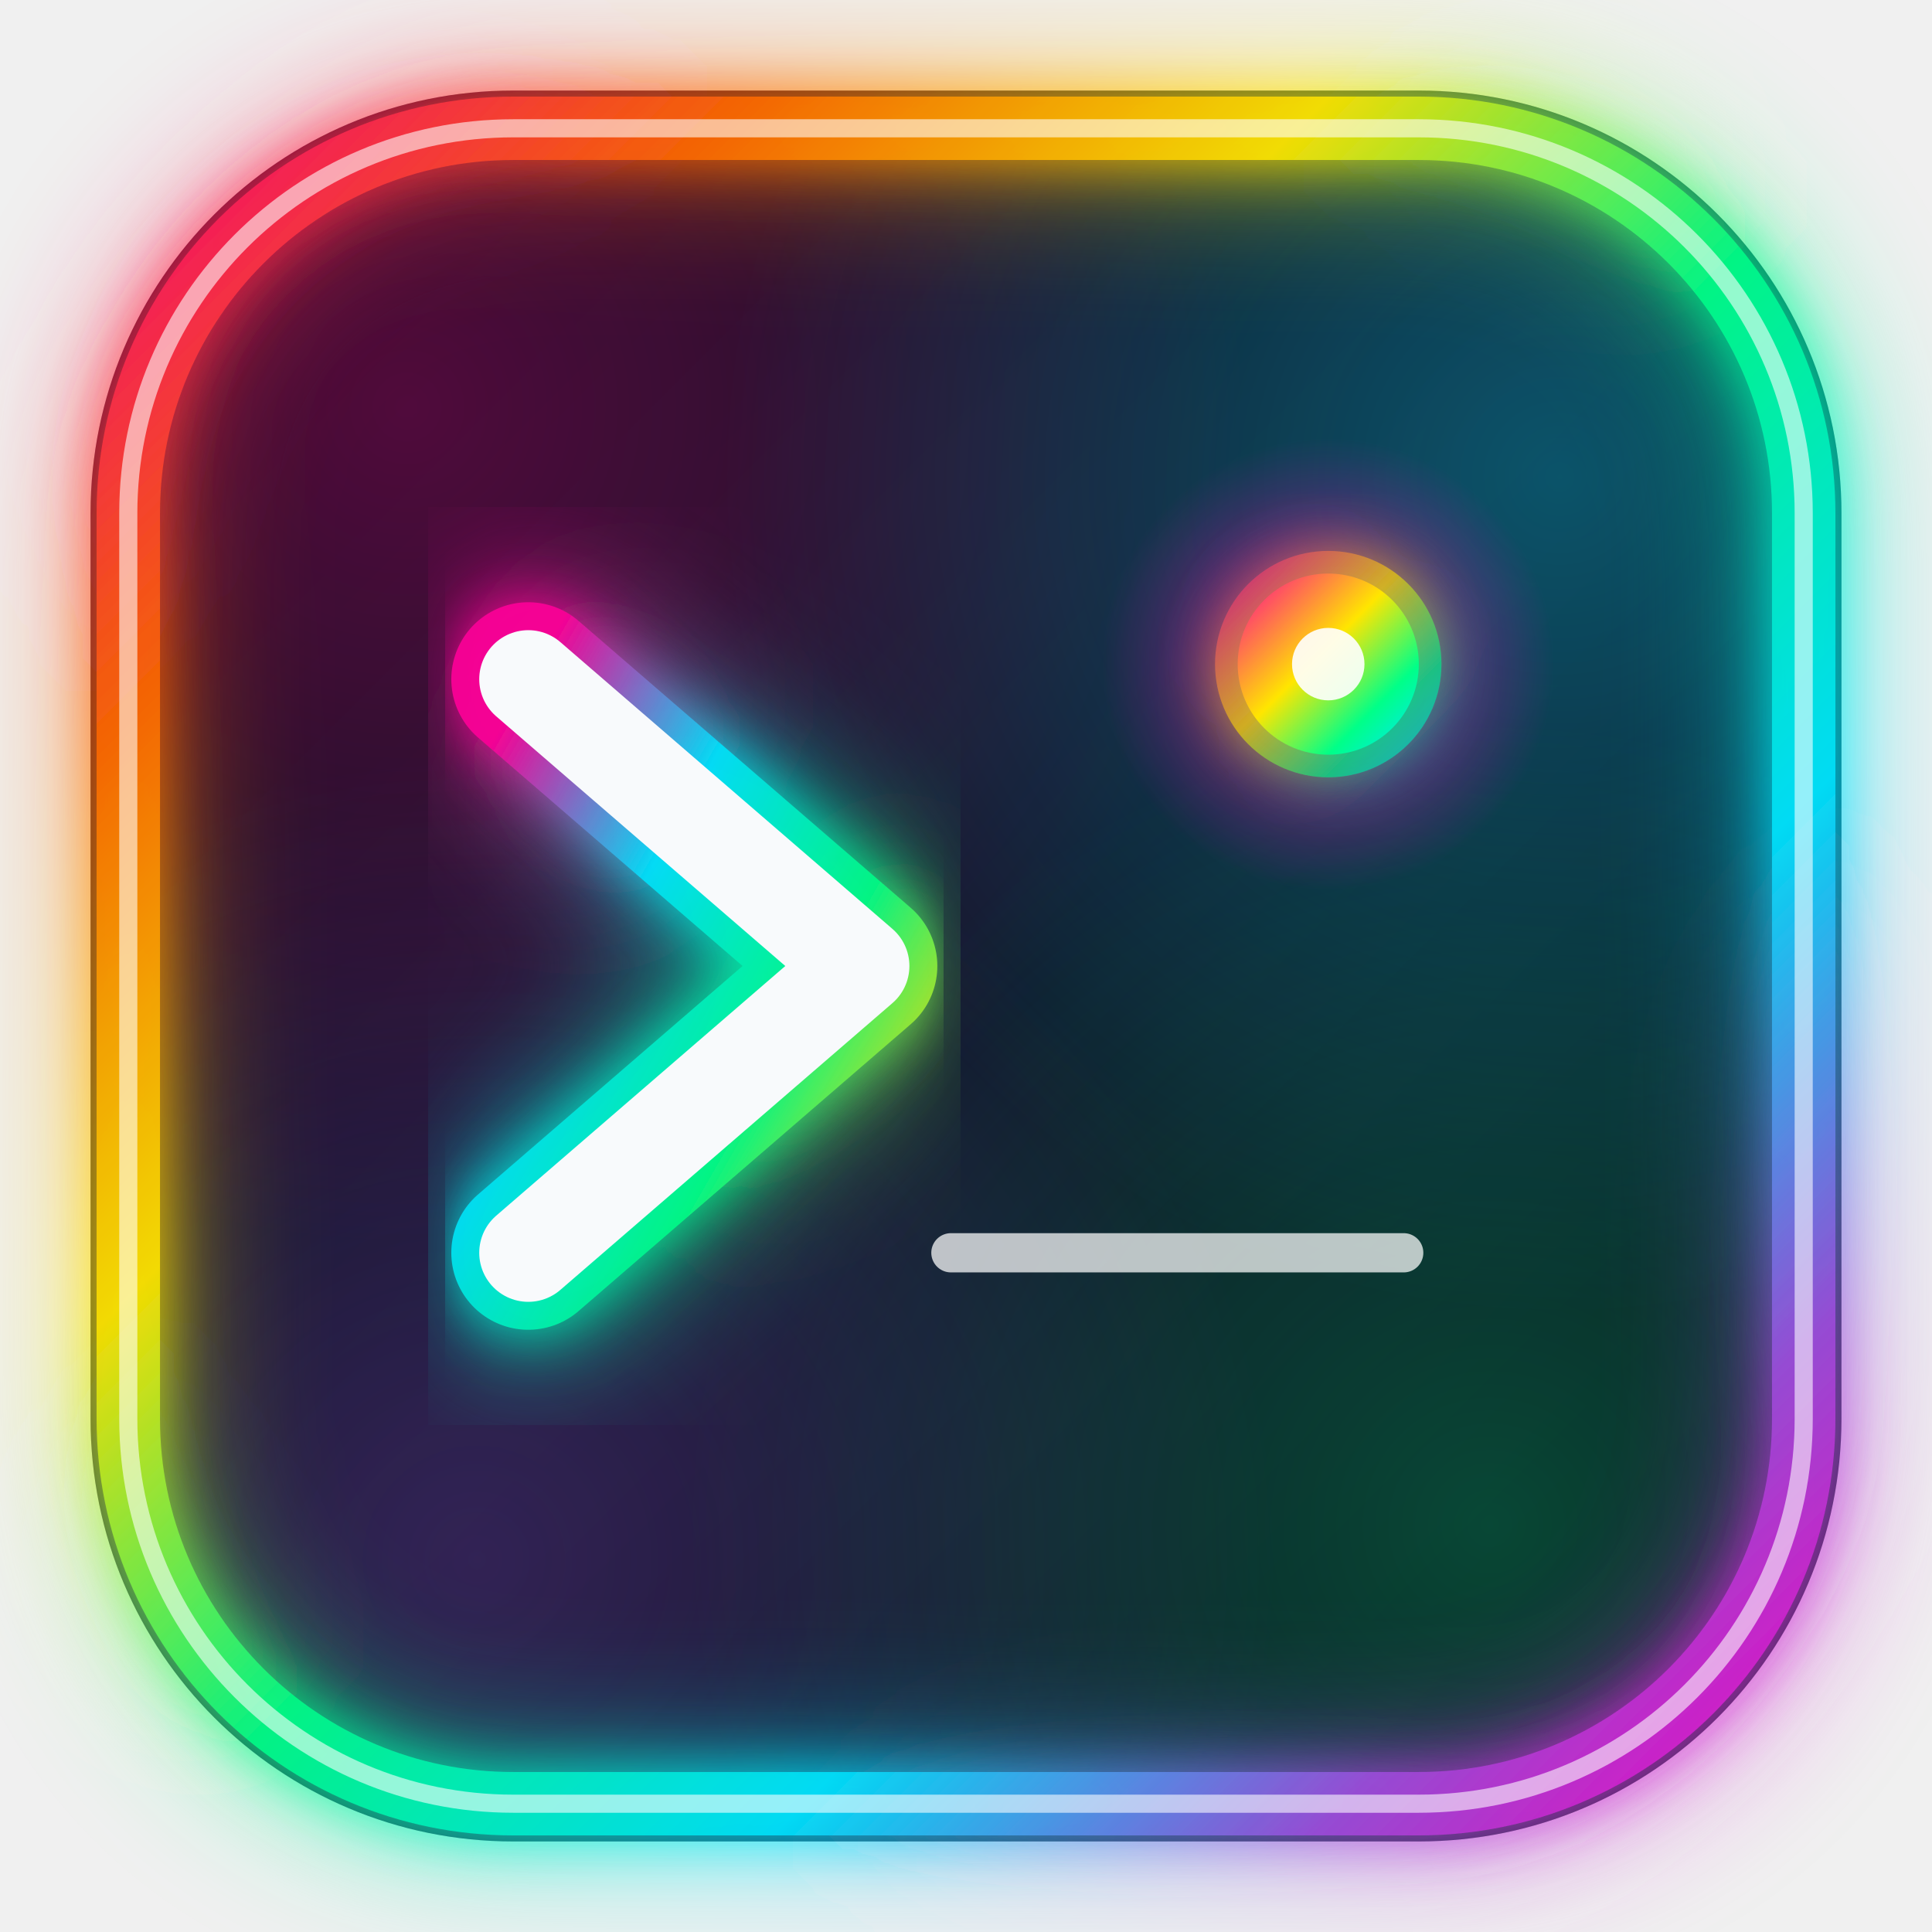
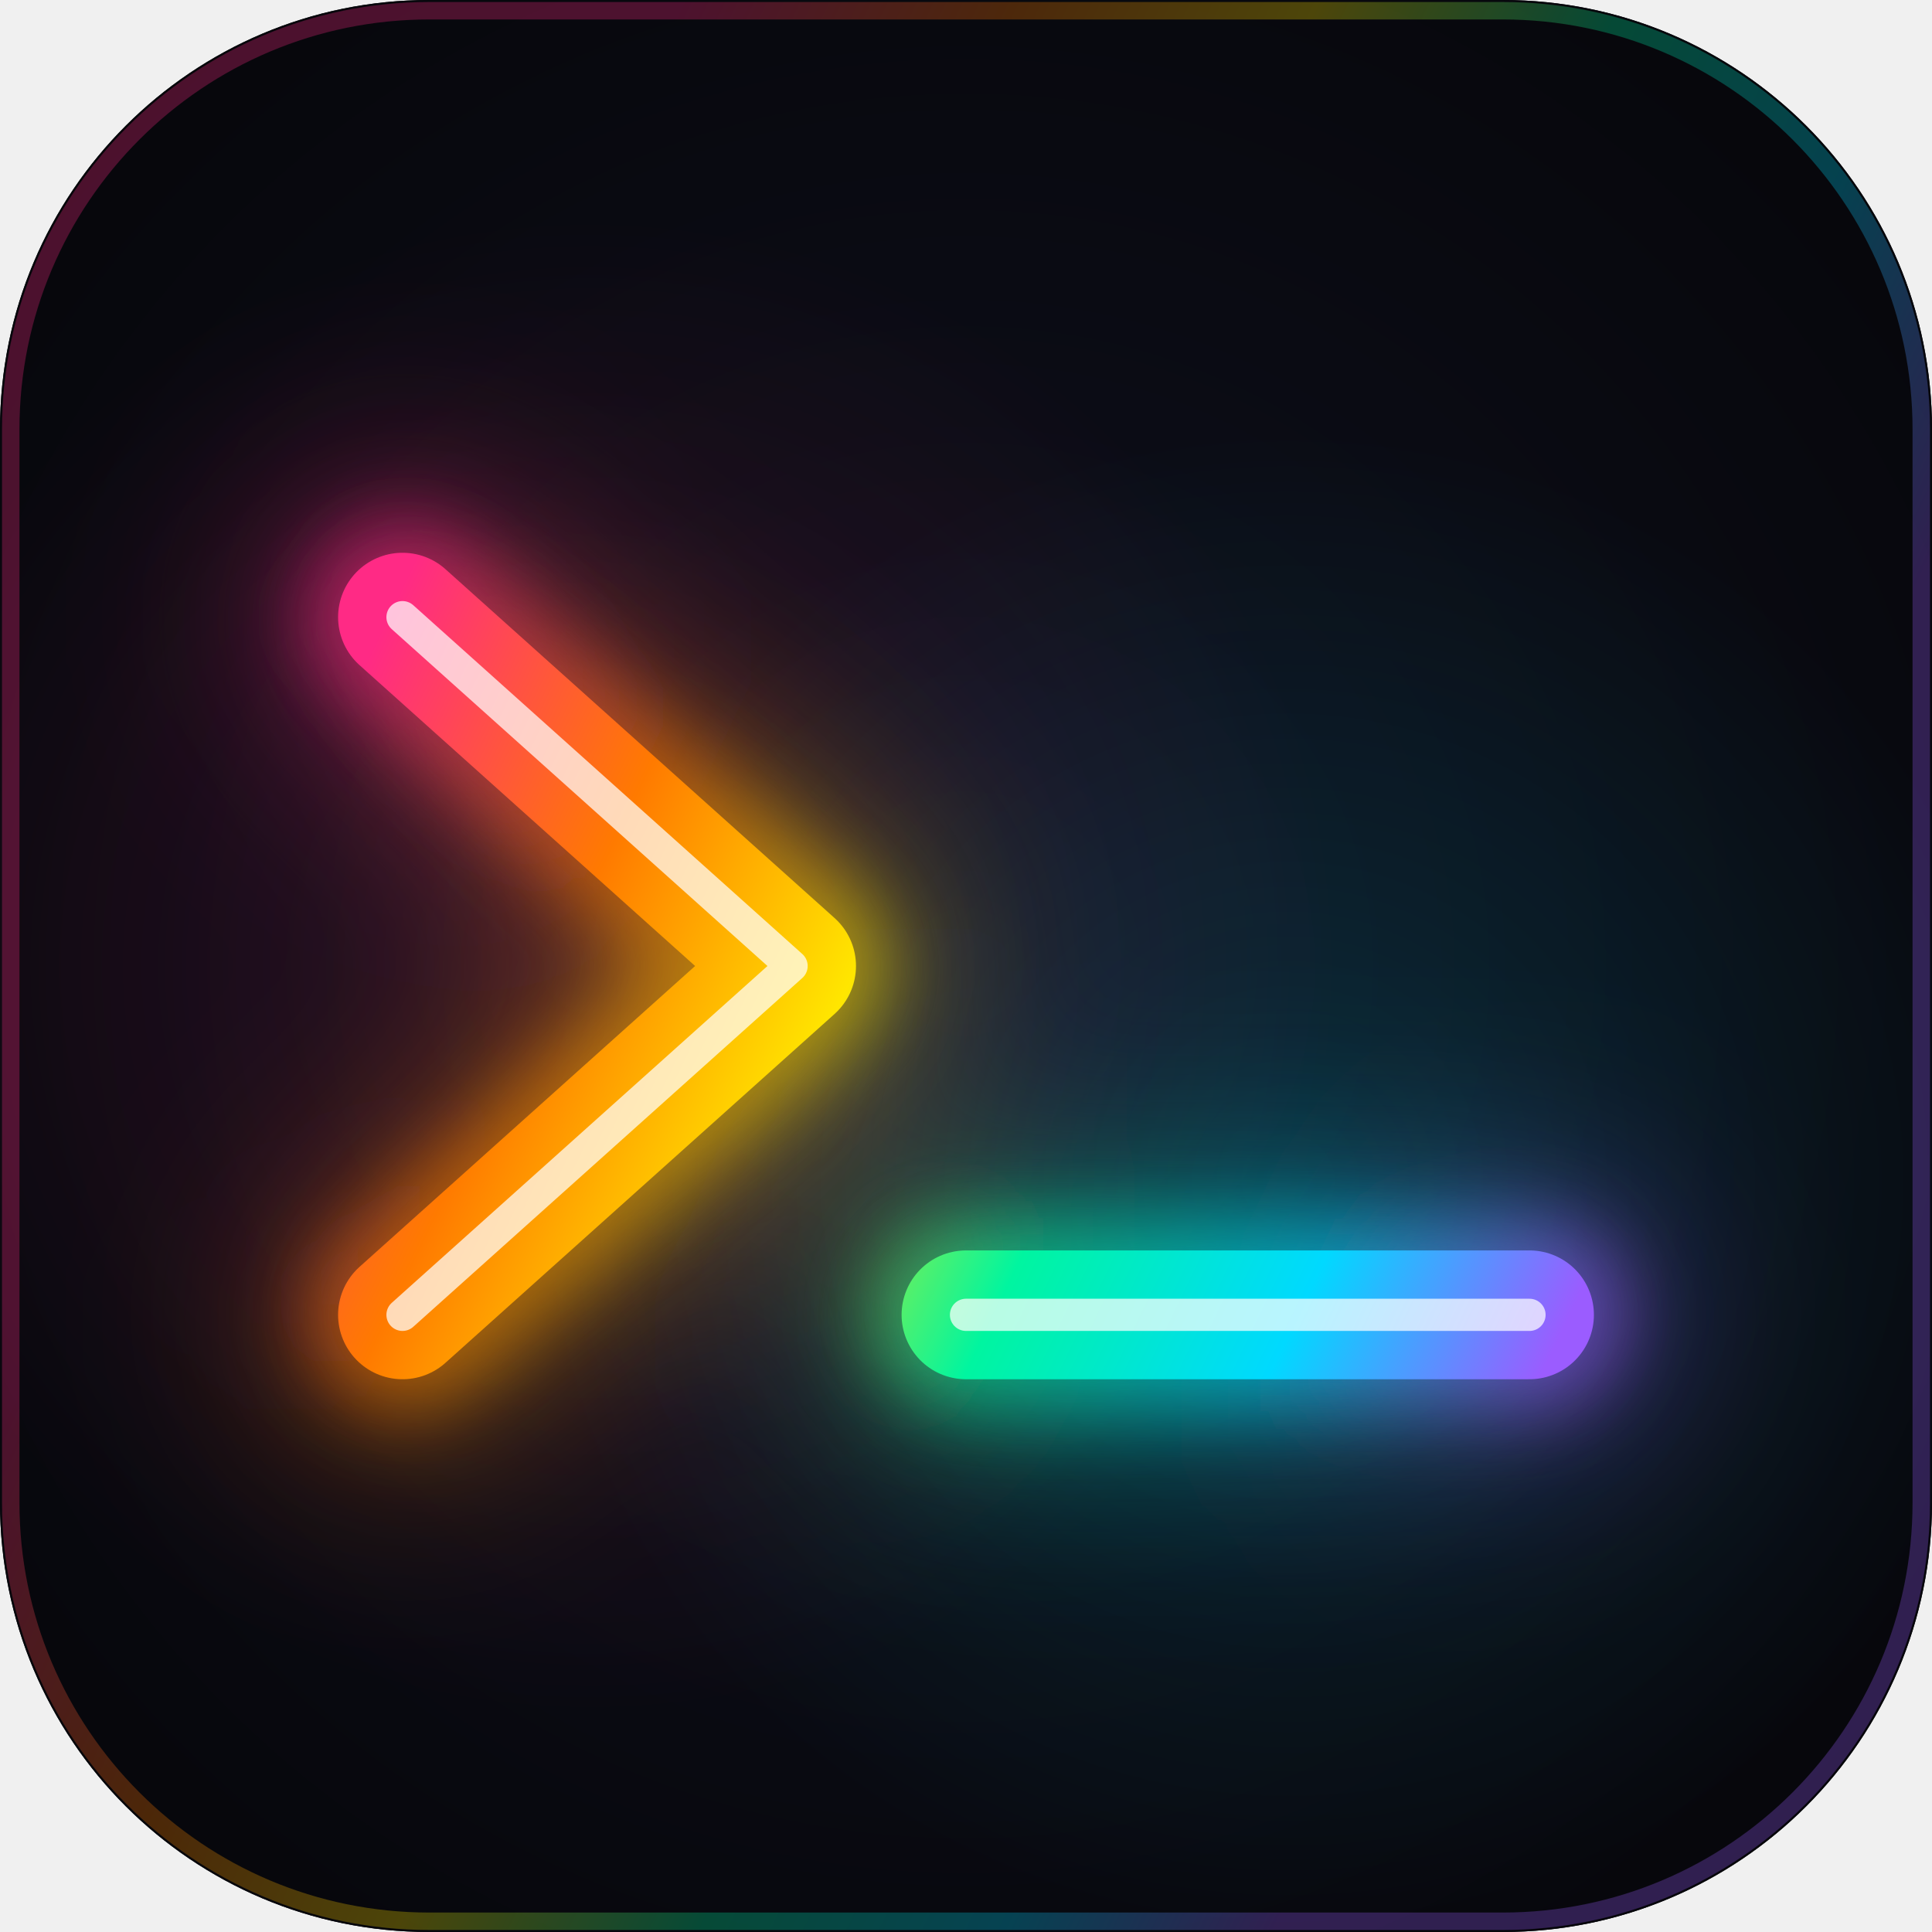
- <svg xmlns="http://www.w3.org/2000/svg" viewBox="0 0 128 128" width="512" height="512" role="img" aria-label="LytsoCoder neon rainbow emblem">
+ <svg xmlns="http://www.w3.org/2000/svg" viewBox="18 18 72 72" width="512" height="512" role="img" aria-label="LytsoCoder minimalist neon rainbow terminal logo">
  <defs>
-     <linearGradient id="lcBg" x1="0%" y1="0%" x2="100%" y2="100%">
-       <stop offset="0%" stop-color="#090B16" />
-       <stop offset="50%" stop-color="#11162B" />
-       <stop offset="100%" stop-color="#060811" />
+     <clipPath id="squircleClip">
+       <rect x="18" y="18" width="72" height="72" rx="16" />
+     </clipPath>
+     <radialGradient id="bgDepth" cx="54" cy="54" r="52" gradientUnits="userSpaceOnUse">
+       <stop offset="0%" stop-color="#0F111E" />
+       <stop offset="100%" stop-color="#050508" />
+     </radialGradient>
+     <radialGradient id="auraMagenta" cx="40" cy="54" r="28" gradientUnits="userSpaceOnUse">
+       <stop offset="0%" stop-color="#FF2A85" stop-opacity="0.14" />
+       <stop offset="100%" stop-color="#FF2A85" stop-opacity="0" />
+     </radialGradient>
+     <radialGradient id="auraCyan" cx="66" cy="62" r="28" gradientUnits="userSpaceOnUse">
+       <stop offset="0%" stop-color="#00D9FF" stop-opacity="0.14" />
+       <stop offset="100%" stop-color="#00D9FF" stop-opacity="0" />
+     </radialGradient>
+     <linearGradient id="lcRainbow" x1="31" y1="44" x2="77" y2="66" gradientUnits="userSpaceOnUse">
+       <stop offset="0%" stop-color="#FF2A85" />
+       <stop offset="22%" stop-color="#FF7A00" />
+       <stop offset="42%" stop-color="#FFE600" />
+       <stop offset="62%" stop-color="#00F5A0" />
+       <stop offset="82%" stop-color="#00D9FF" />
+       <stop offset="100%" stop-color="#9B5CFF" />
    </linearGradient>
-     <linearGradient id="lcRainbowFrame" x1="0%" y1="0%" x2="100%" y2="100%">
-       <stop offset="0%" stop-color="#FF0080" />
-       <stop offset="18%" stop-color="#FF6B00" />
-       <stop offset="35%" stop-color="#FFE600" />
-       <stop offset="52%" stop-color="#00FF88" />
-       <stop offset="70%" stop-color="#00E5FF" />
-       <stop offset="86%" stop-color="#9D4EDD" />
-       <stop offset="100%" stop-color="#FF00C8" />
-     </linearGradient>
-     <linearGradient id="lcChevronNeon" x1="0%" y1="0%" x2="100%" y2="100%">
-       <stop offset="0%" stop-color="#FF0099" />
-       <stop offset="35%" stop-color="#00E5FF" />
-       <stop offset="70%" stop-color="#00FF88" />
-       <stop offset="100%" stop-color="#FFE600" />
-     </linearGradient>
-     <linearGradient id="lcBarNeon" x1="0%" y1="0%" x2="100%" y2="0%">
-       <stop offset="0%" stop-color="#FFE600" />
-       <stop offset="33%" stop-color="#00FF88" />
-       <stop offset="68%" stop-color="#00E5FF" />
-       <stop offset="100%" stop-color="#FF00C8" />
-     </linearGradient>
-     <linearGradient id="lcOrbNeon" x1="0%" y1="0%" x2="100%" y2="100%">
-       <stop offset="0%" stop-color="#FF0099" />
-       <stop offset="45%" stop-color="#FFE600" />
-       <stop offset="75%" stop-color="#00FF88" />
-       <stop offset="100%" stop-color="#00E5FF" />
-     </linearGradient>
-     <radialGradient id="lcGlowTopLeft" cx="18%" cy="18%" r="48%">
-       <stop offset="0%" stop-color="#FF0088" stop-opacity="0.28" />
-       <stop offset="100%" stop-color="#FF0088" stop-opacity="0" />
-     </radialGradient>
-     <radialGradient id="lcGlowTopRight" cx="84%" cy="22%" r="48%">
-       <stop offset="0%" stop-color="#00E5FF" stop-opacity="0.30" />
-       <stop offset="100%" stop-color="#00E5FF" stop-opacity="0" />
-     </radialGradient>
-     <radialGradient id="lcGlowBottomLeft" cx="22%" cy="84%" r="46%">
-       <stop offset="0%" stop-color="#9D4EDD" stop-opacity="0.24" />
-       <stop offset="100%" stop-color="#9D4EDD" stop-opacity="0" />
-     </radialGradient>
-     <radialGradient id="lcGlowBottomRight" cx="80%" cy="82%" r="46%">
-       <stop offset="0%" stop-color="#00FF88" stop-opacity="0.24" />
-       <stop offset="100%" stop-color="#00FF88" stop-opacity="0" />
-     </radialGradient>
-     <radialGradient id="lcOrbHalo" cx="50%" cy="50%" r="50%">
-       <stop offset="0%" stop-color="#00E5FF" stop-opacity="0.65" />
-       <stop offset="45%" stop-color="#FF00C8" stop-opacity="0.35" />
-       <stop offset="100%" stop-color="#FF00C8" stop-opacity="0" />
-     </radialGradient>
-     <filter id="neonBloomWide" x="-30%" y="-30%" width="160%" height="160%">
-       <feGaussianBlur stdDeviation="4.5" result="blur" />
-       <feMerge>
-         <feMergeNode in="blur" />
-       </feMerge>
+     <filter id="neonWide" x="-60%" y="-60%" width="220%" height="220%">
+       <feGaussianBlur stdDeviation="3.4" />
    </filter>
-     <filter id="neonBloomTight" x="-25%" y="-25%" width="150%" height="150%">
-       <feGaussianBlur stdDeviation="2.0" result="blur" />
-       <feMerge>
-         <feMergeNode in="blur" />
-         <feMergeNode in="SourceGraphic" />
-       </feMerge>
+     <filter id="neonTight" x="-40%" y="-40%" width="180%" height="180%">
+       <feGaussianBlur stdDeviation="1.4" />
    </filter>
  </defs>
-   <rect x="6" y="6" width="116" height="116" rx="28" fill="url(#lcBg)" />
-   <rect x="6" y="6" width="116" height="116" rx="28" fill="url(#lcGlowTopLeft)" />
-   <rect x="6" y="6" width="116" height="116" rx="28" fill="url(#lcGlowTopRight)" />
-   <rect x="6" y="6" width="116" height="116" rx="28" fill="url(#lcGlowBottomLeft)" />
-   <rect x="6" y="6" width="116" height="116" rx="28" fill="url(#lcGlowBottomRight)" />
-   <rect x="8.5" y="8.5" width="111" height="111" rx="25.5" fill="none" stroke="url(#lcRainbowFrame)" stroke-width="7.5" opacity="0.48" filter="url(#neonBloomWide)" />
-   <rect x="8.5" y="8.5" width="111" height="111" rx="25.5" fill="none" stroke="url(#lcRainbowFrame)" stroke-width="4.2" opacity="0.92" filter="url(#neonBloomTight)" />
-   <rect x="8.5" y="8.5" width="111" height="111" rx="25.5" fill="none" stroke="#FFFFFF" stroke-opacity="0.58" stroke-width="1.2" />
-   <path d="M35 45 L57 64 L35 83" fill="none" stroke="url(#lcChevronNeon)" stroke-width="14" stroke-linecap="round" stroke-linejoin="round" opacity="0.52" filter="url(#neonBloomWide)" />
-   <path d="M35 45 L57 64 L35 83" fill="none" stroke="url(#lcChevronNeon)" stroke-width="10.2" stroke-linecap="round" stroke-linejoin="round" opacity="0.92" filter="url(#neonBloomTight)" />
-   <path d="M35 45 L57 64 L35 83" fill="none" stroke="#F8FAFC" stroke-width="6.5" stroke-linecap="round" stroke-linejoin="round" />
-   <line x1="63" y1="83" x2="93" y2="83" stroke="url(#lcBarNeon)" stroke-width="14" stroke-linecap="round" opacity="0.55" filter="url(#neonBloomWide)" />
-   <line x1="63" y1="83" x2="93" y2="83" stroke="url(#lcBarNeon)" stroke-width="9" stroke-linecap="round" filter="url(#neonBloomTight)" />
-   <line x1="63" y1="83" x2="93" y2="83" stroke="#FFFFFF" stroke-opacity="0.72" stroke-width="2.6" stroke-linecap="round" />
-   <circle cx="88" cy="44" r="15" fill="url(#lcOrbHalo)" />
-   <circle cx="88" cy="44" r="7.5" fill="url(#lcOrbNeon)" opacity="0.7" filter="url(#neonBloomTight)" />
-   <circle cx="88" cy="44" r="6" fill="url(#lcOrbNeon)" />
-   <circle cx="88" cy="44" r="2.4" fill="#FFFFFF" fill-opacity="0.9" />
+   <g clip-path="url(#squircleClip)">
+     <rect x="18" y="18" width="72" height="72" fill="#050508" />
+     <rect x="18" y="18" width="72" height="72" fill="url(#bgDepth)" />
+     <rect x="18" y="18" width="72" height="72" fill="url(#auraMagenta)" />
+     <rect x="18" y="18" width="72" height="72" fill="url(#auraCyan)" />
+     <g fill="none" stroke="url(#lcRainbow)" stroke-width="11" stroke-linecap="round" stroke-linejoin="round" opacity="0.28" filter="url(#neonWide)">
+       <path d="M33 41 L47.5 54 L33 67" />
+       <path d="M54 67 L75 67" />
+     </g>
+     <g fill="none" stroke="url(#lcRainbow)" stroke-width="7.2" stroke-linecap="round" stroke-linejoin="round" opacity="0.52" filter="url(#neonTight)">
+       <path d="M33 41 L47.5 54 L33 67" />
+       <path d="M54 67 L75 67" />
+     </g>
+     <g fill="none" stroke="url(#lcRainbow)" stroke-width="4.8" stroke-linecap="round" stroke-linejoin="round">
+       <path d="M33 41 L47.5 54 L33 67" />
+       <path d="M54 67 L75 67" />
+     </g>
+     <g fill="none" stroke="#FFFFFF" stroke-width="1.2" stroke-linecap="round" stroke-linejoin="round" opacity="0.72">
+       <path d="M33 41 L47.5 54 L33 67" />
+       <path d="M54 67 L75 67" />
+     </g>
+   </g>
+   <rect x="18.4" y="18.4" width="71.2" height="71.2" rx="15.6" fill="none" stroke="url(#lcRainbow)" stroke-width="0.65" opacity="0.28" />
</svg>
